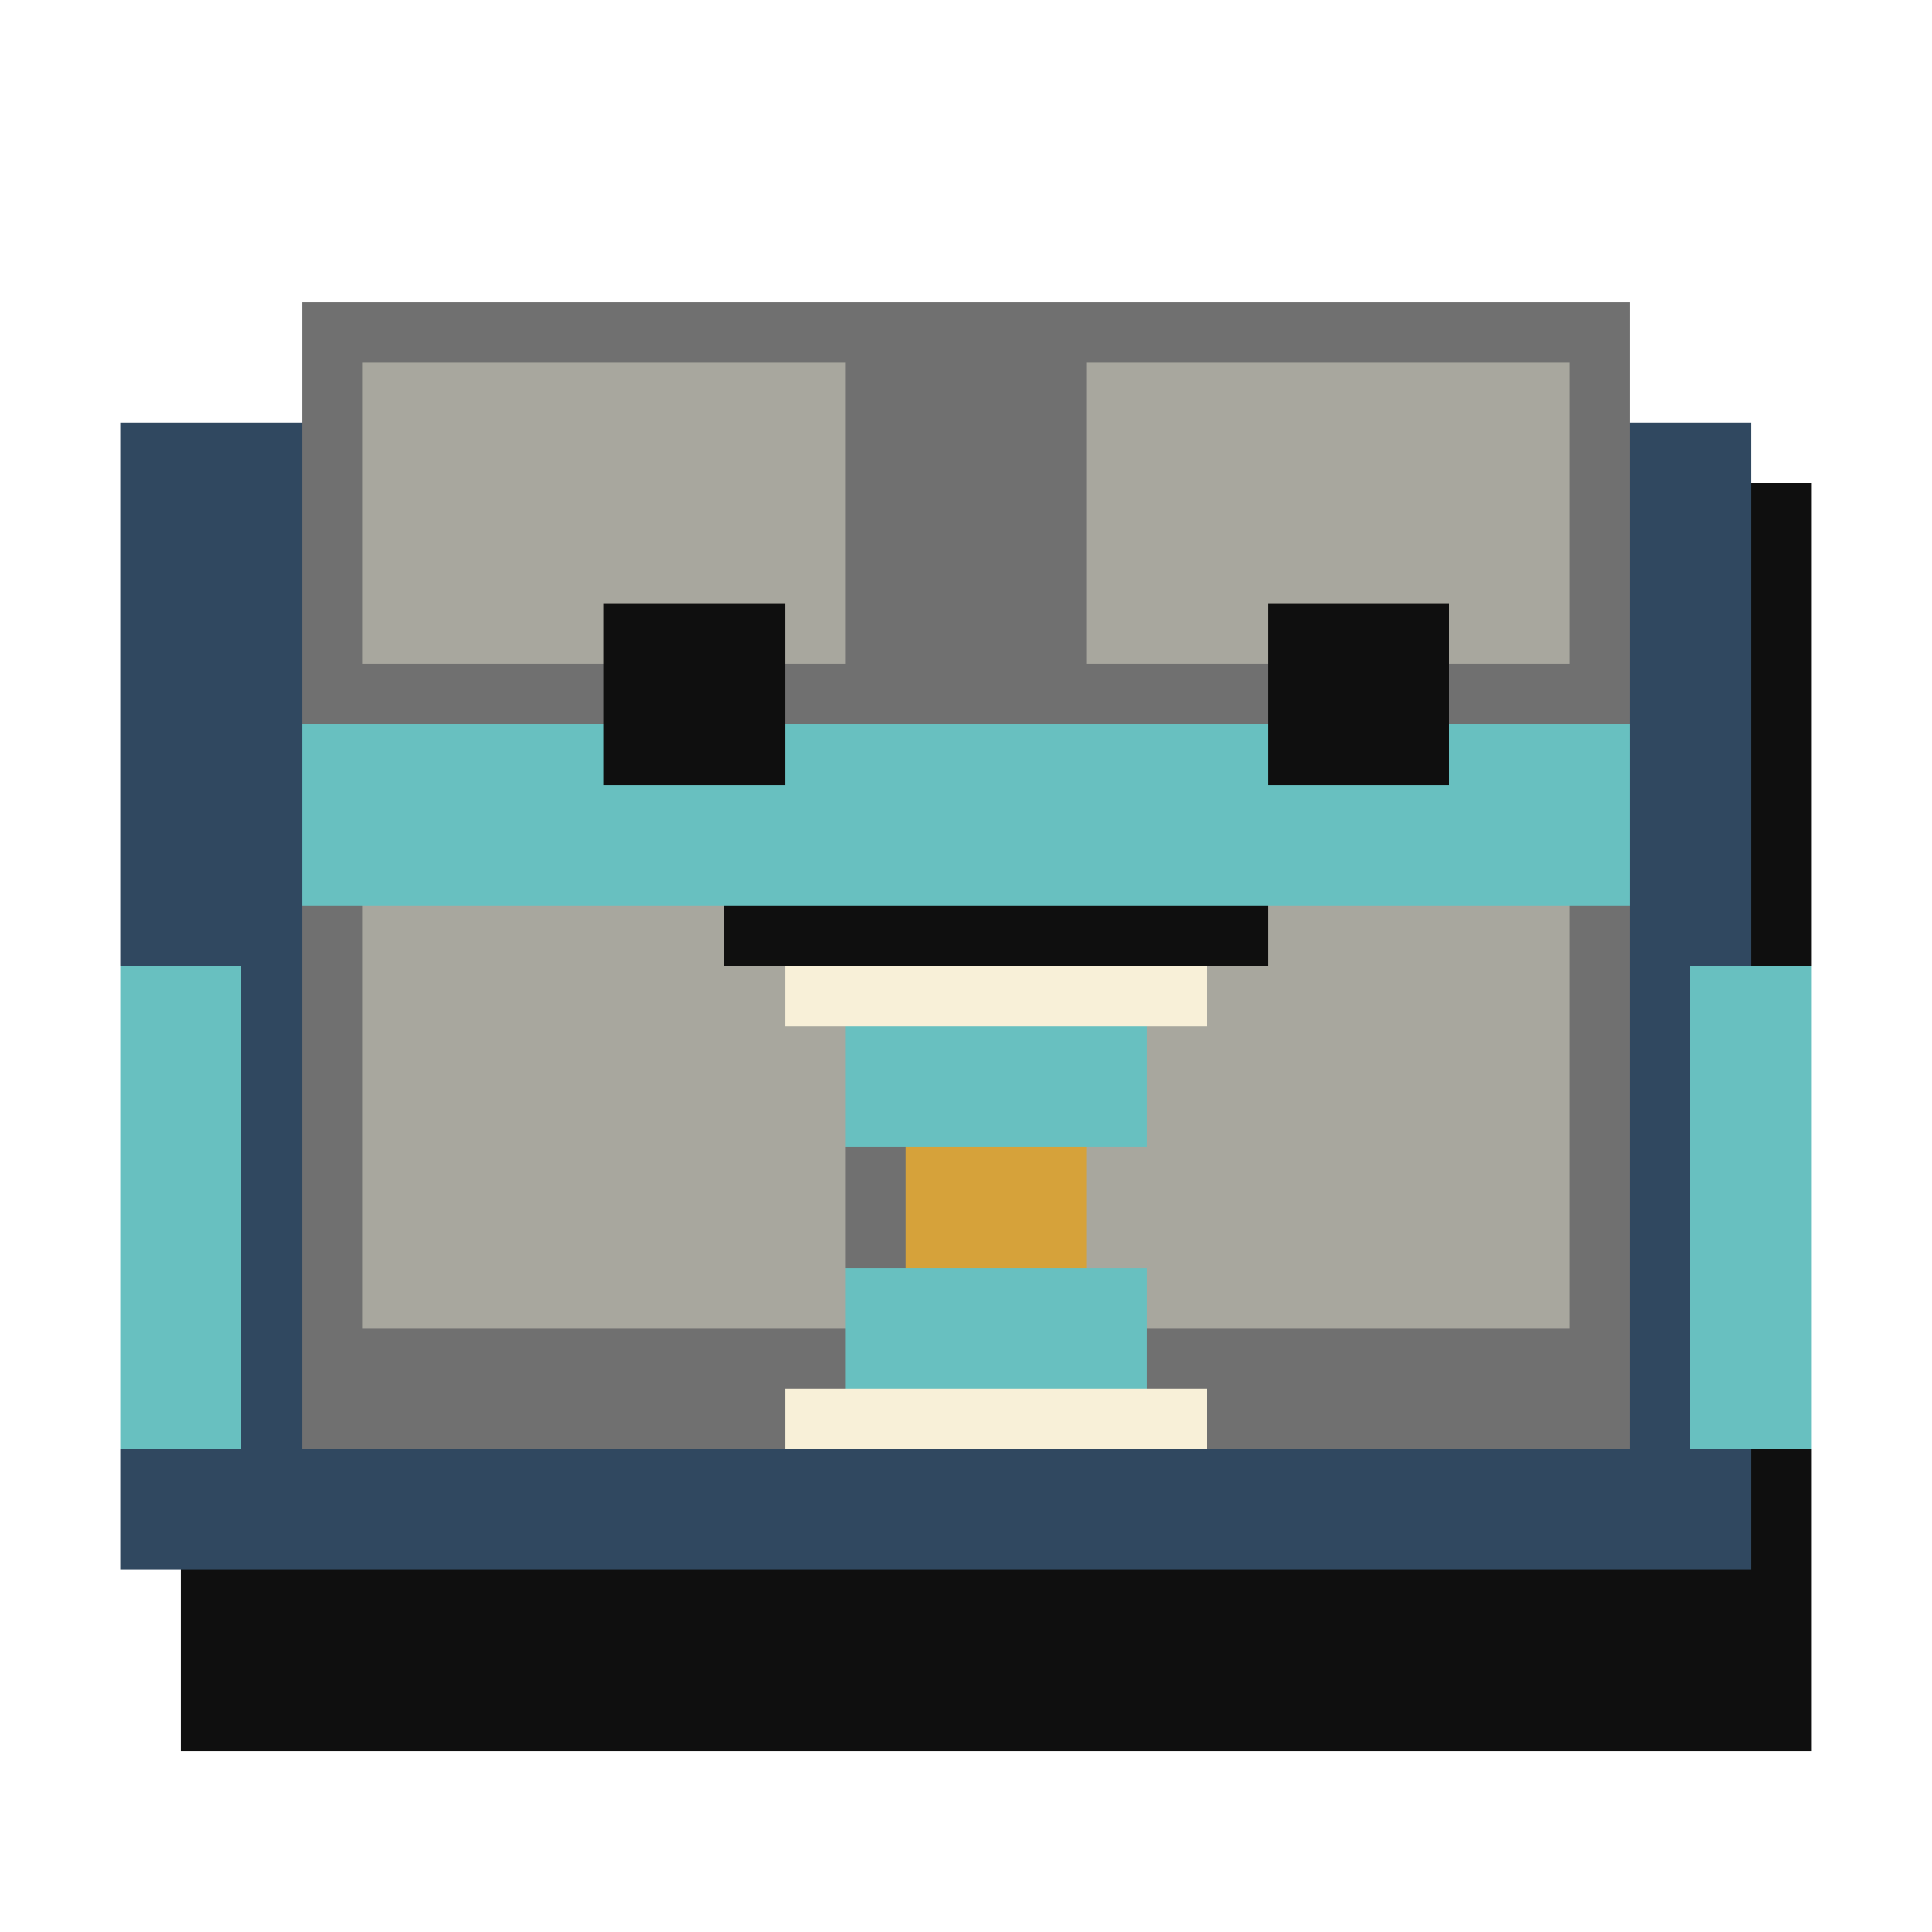
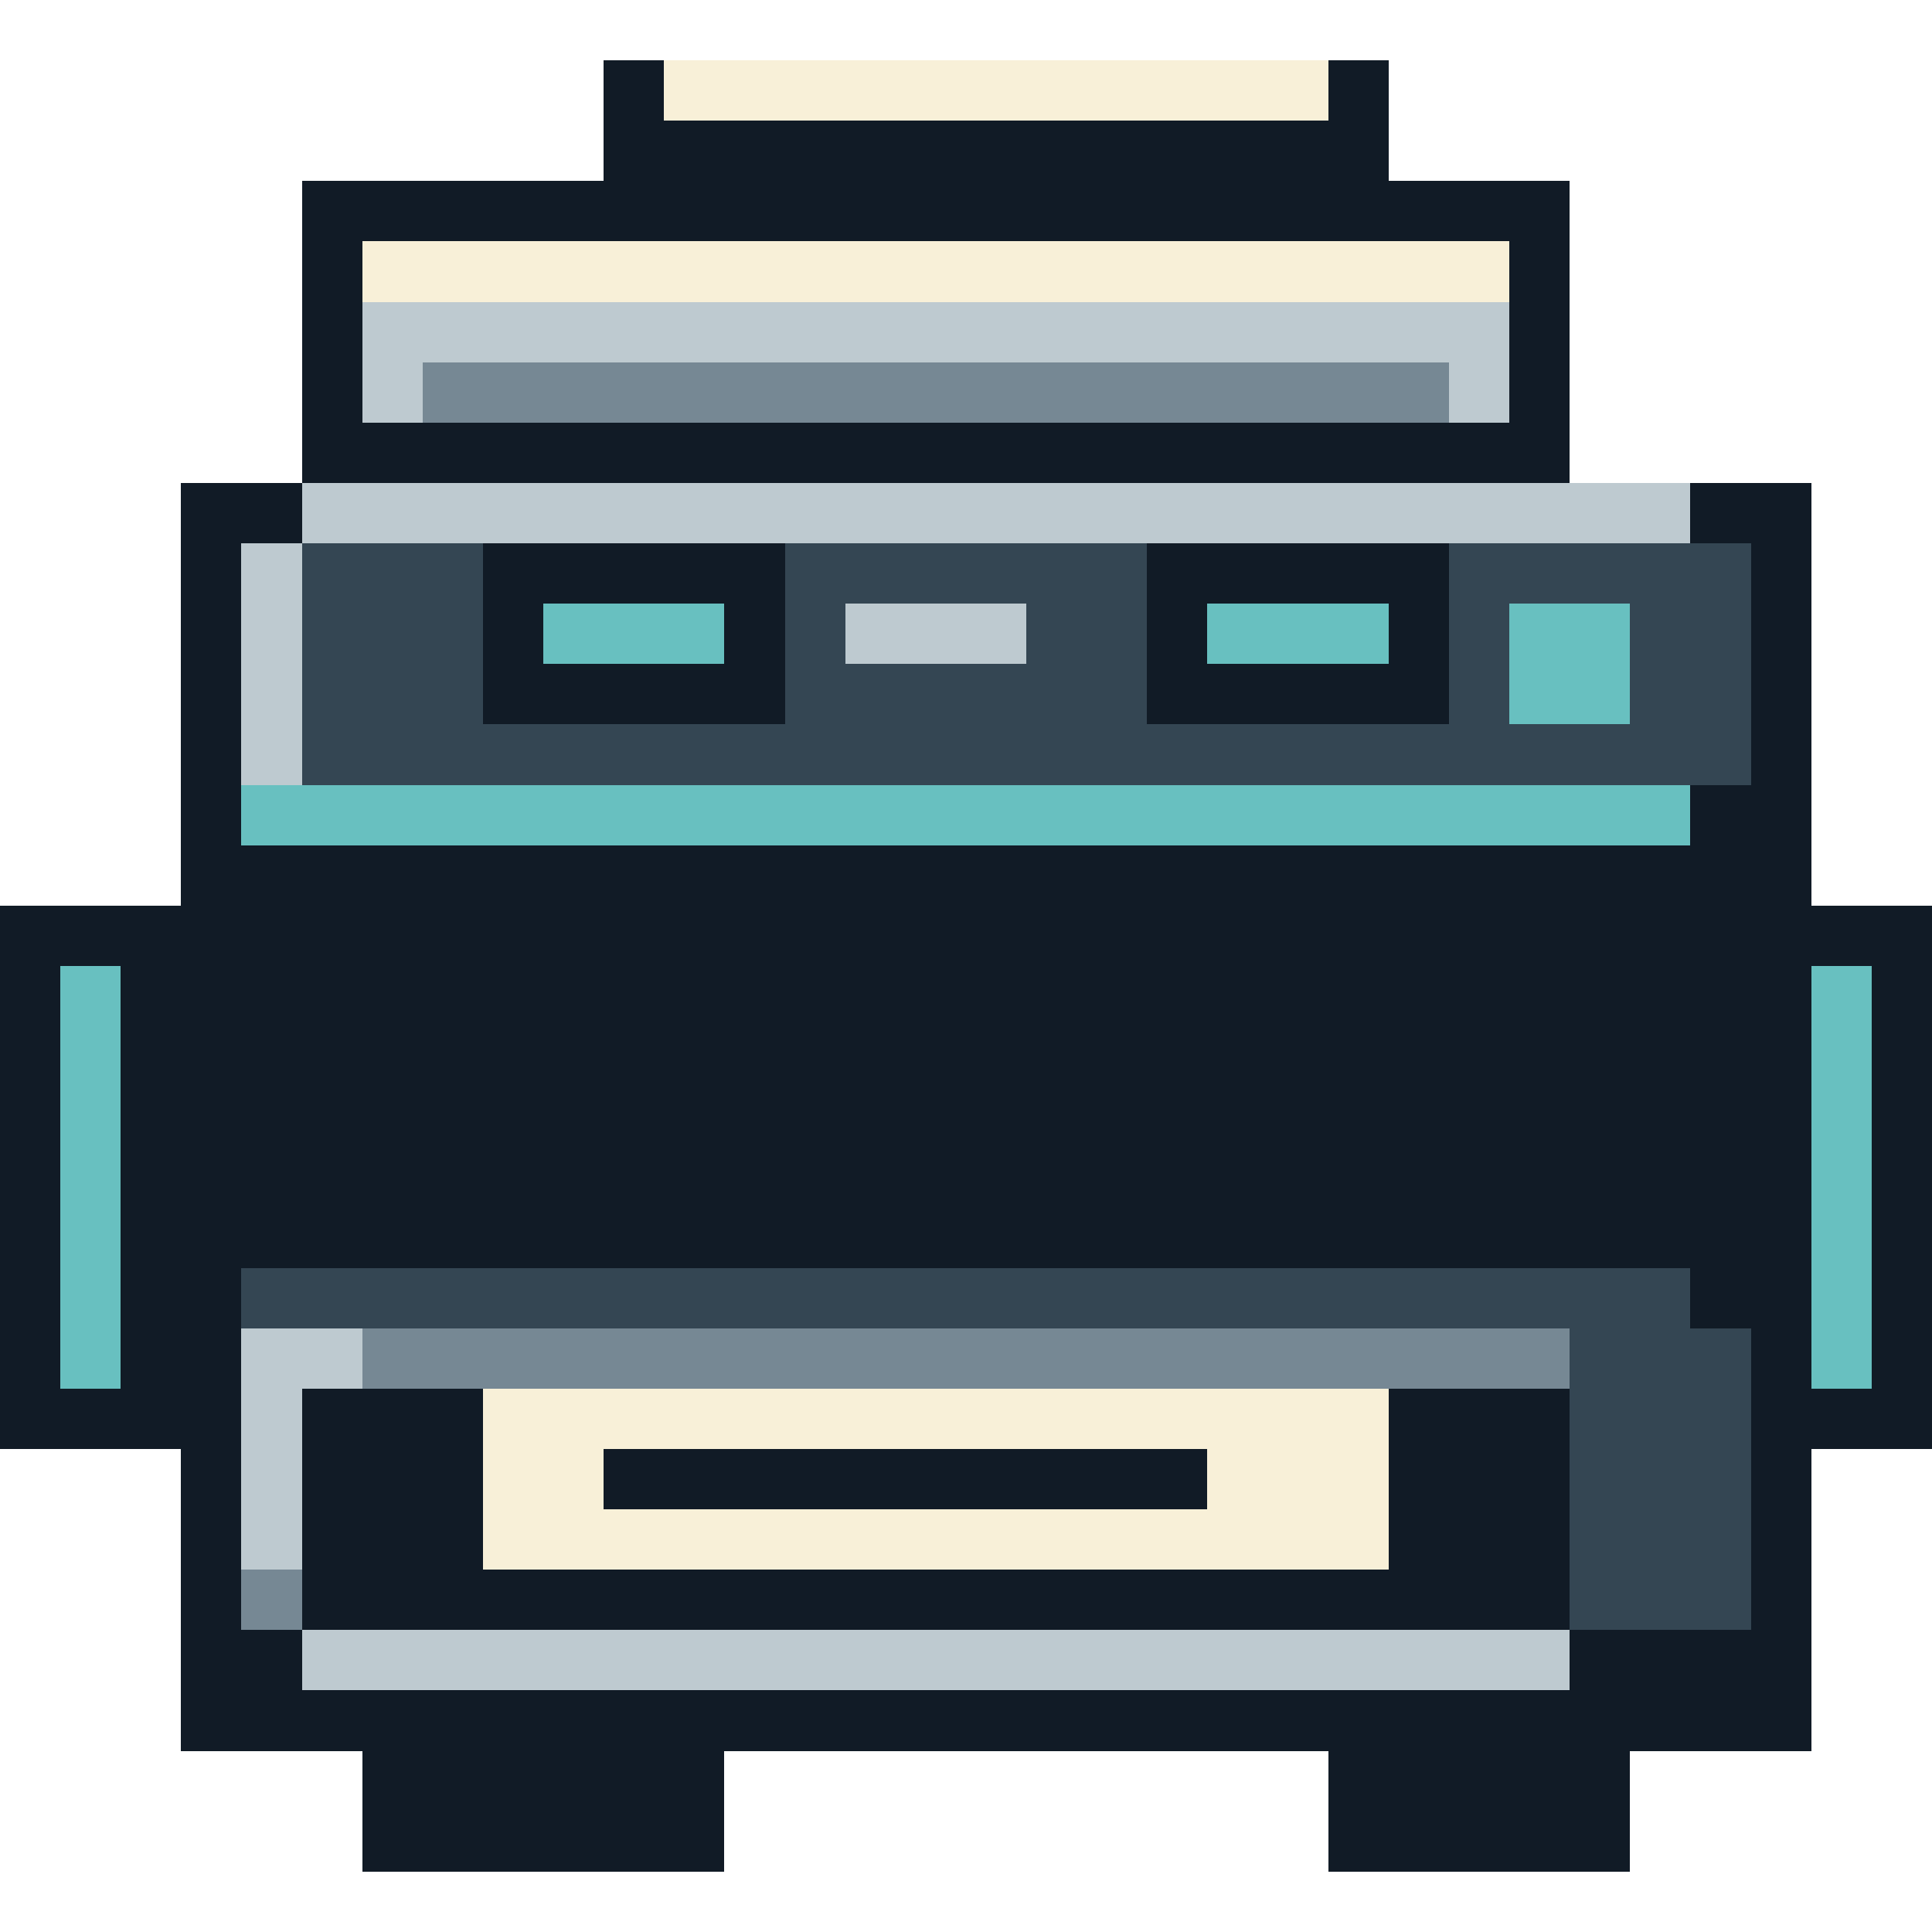
<svg xmlns="http://www.w3.org/2000/svg" width="32" height="32" viewBox="0 0 32 32" shape-rendering="crispEdges">
-   <rect width="32" height="32" fill="none" />
-   <rect x="3" y="8" width="27" height="21" fill="#0F0F0F" />
-   <rect x="2" y="7" width="27" height="19" fill="#304860" />
-   <rect x="5" y="5" width="22" height="19" fill="#707070" />
-   <rect x="6" y="6" width="8" height="5" fill="#A8A79E" />
-   <rect x="18" y="6" width="8" height="5" fill="#A8A79E" />
-   <rect x="6" y="15" width="8" height="7" fill="#A8A79E" />
-   <rect x="18" y="15" width="8" height="7" fill="#A8A79E" />
-   <rect x="5" y="12" width="22" height="3" fill="#68C0C0" />
-   <rect x="12" y="15" width="9" height="1" fill="#0F0F0F" />
-   <rect x="13" y="16" width="7" height="1" fill="#F8F0D8" />
-   <rect x="14" y="17" width="5" height="2" fill="#68C0C0" />
-   <rect x="15" y="19" width="3" height="2" fill="#D6A23A" />
-   <rect x="14" y="21" width="5" height="2" fill="#68C0C0" />
-   <rect x="13" y="23" width="7" height="1" fill="#F8F0D8" />
-   <rect x="10" y="10" width="3" height="3" fill="#0F0F0F" />
-   <rect x="21" y="10" width="3" height="3" fill="#0F0F0F" />
-   <rect x="2" y="16" width="2" height="8" fill="#68C0C0" />
-   <rect x="28" y="16" width="2" height="8" fill="#68C0C0" />
+   <rect x="6" y="28" width="6" height="3" fill="#111B26" />
+   <rect x="22" y="28" width="5" height="3" fill="#111B26" />
+   <rect x="7" y="28" width="3" height="1" fill="#768894" />
+   <rect x="23" y="28" width="2" height="1" fill="#768894" />
+   <rect x="3" y="8" width="27" height="21" fill="#111B26" />
+   <rect x="4" y="9" width="24" height="18" fill="#768894" />
+   <rect x="4" y="9" width="2" height="17" fill="#BECAD0" />
+   <rect x="26" y="9" width="3" height="18" fill="#344653" />
+   <rect x="5" y="3" width="21" height="6" fill="#111B26" />
+   <rect x="6" y="4" width="19" height="3" fill="#BECAD0" />
+   <rect x="6" y="4" width="19" height="1" fill="#F8F0D8" />
+   <rect x="7" y="6" width="17" height="1" fill="#768894" />
+   <rect x="10" y="1" width="13" height="2" fill="#111B26" />
+   <rect x="11" y="1" width="11" height="1" fill="#F8F0D8" />
+   <rect x="5" y="8" width="23" height="5" fill="#344653" />
+   <rect x="5" y="8" width="23" height="1" fill="#BECAD0" />
+   <rect x="8" y="9" width="5" height="3" fill="#111B26" />
+   <rect x="19" y="9" width="5" height="3" fill="#111B26" />
+   <rect x="9" y="10" width="3" height="1" fill="#68C0C0" />
+   <rect x="20" y="10" width="3" height="1" fill="#68C0C0" />
+   <rect x="14" y="10" width="3" height="1" fill="#BECAD0" />
+   <rect x="25" y="10" width="2" height="2" fill="#68C0C0" />
+   <rect x="3" y="13" width="26" height="9" fill="#111B26" />
+   <rect x="4" y="13" width="24" height="1" fill="#68C0C0" />
+   <rect x="4" y="21" width="24" height="1" fill="#344653" />
+   <rect x="5" y="23" width="21" height="4" fill="#111B26" />
+   <rect x="8" y="23" width="15" height="3" fill="#F8F0D8" />
+   <rect x="10" y="24" width="10" height="1" fill="#111B26" />
+   <rect x="5" y="27" width="21" height="1" fill="#BECAD0" />
+   <rect x="0" y="15" width="3" height="9" fill="#111B26" />
+   <rect x="1" y="16" width="1" height="7" fill="#68C0C0" />
+   <rect x="29" y="15" width="3" height="9" fill="#111B26" />
+   <rect x="30" y="16" width="1" height="7" fill="#68C0C0" />
</svg>
